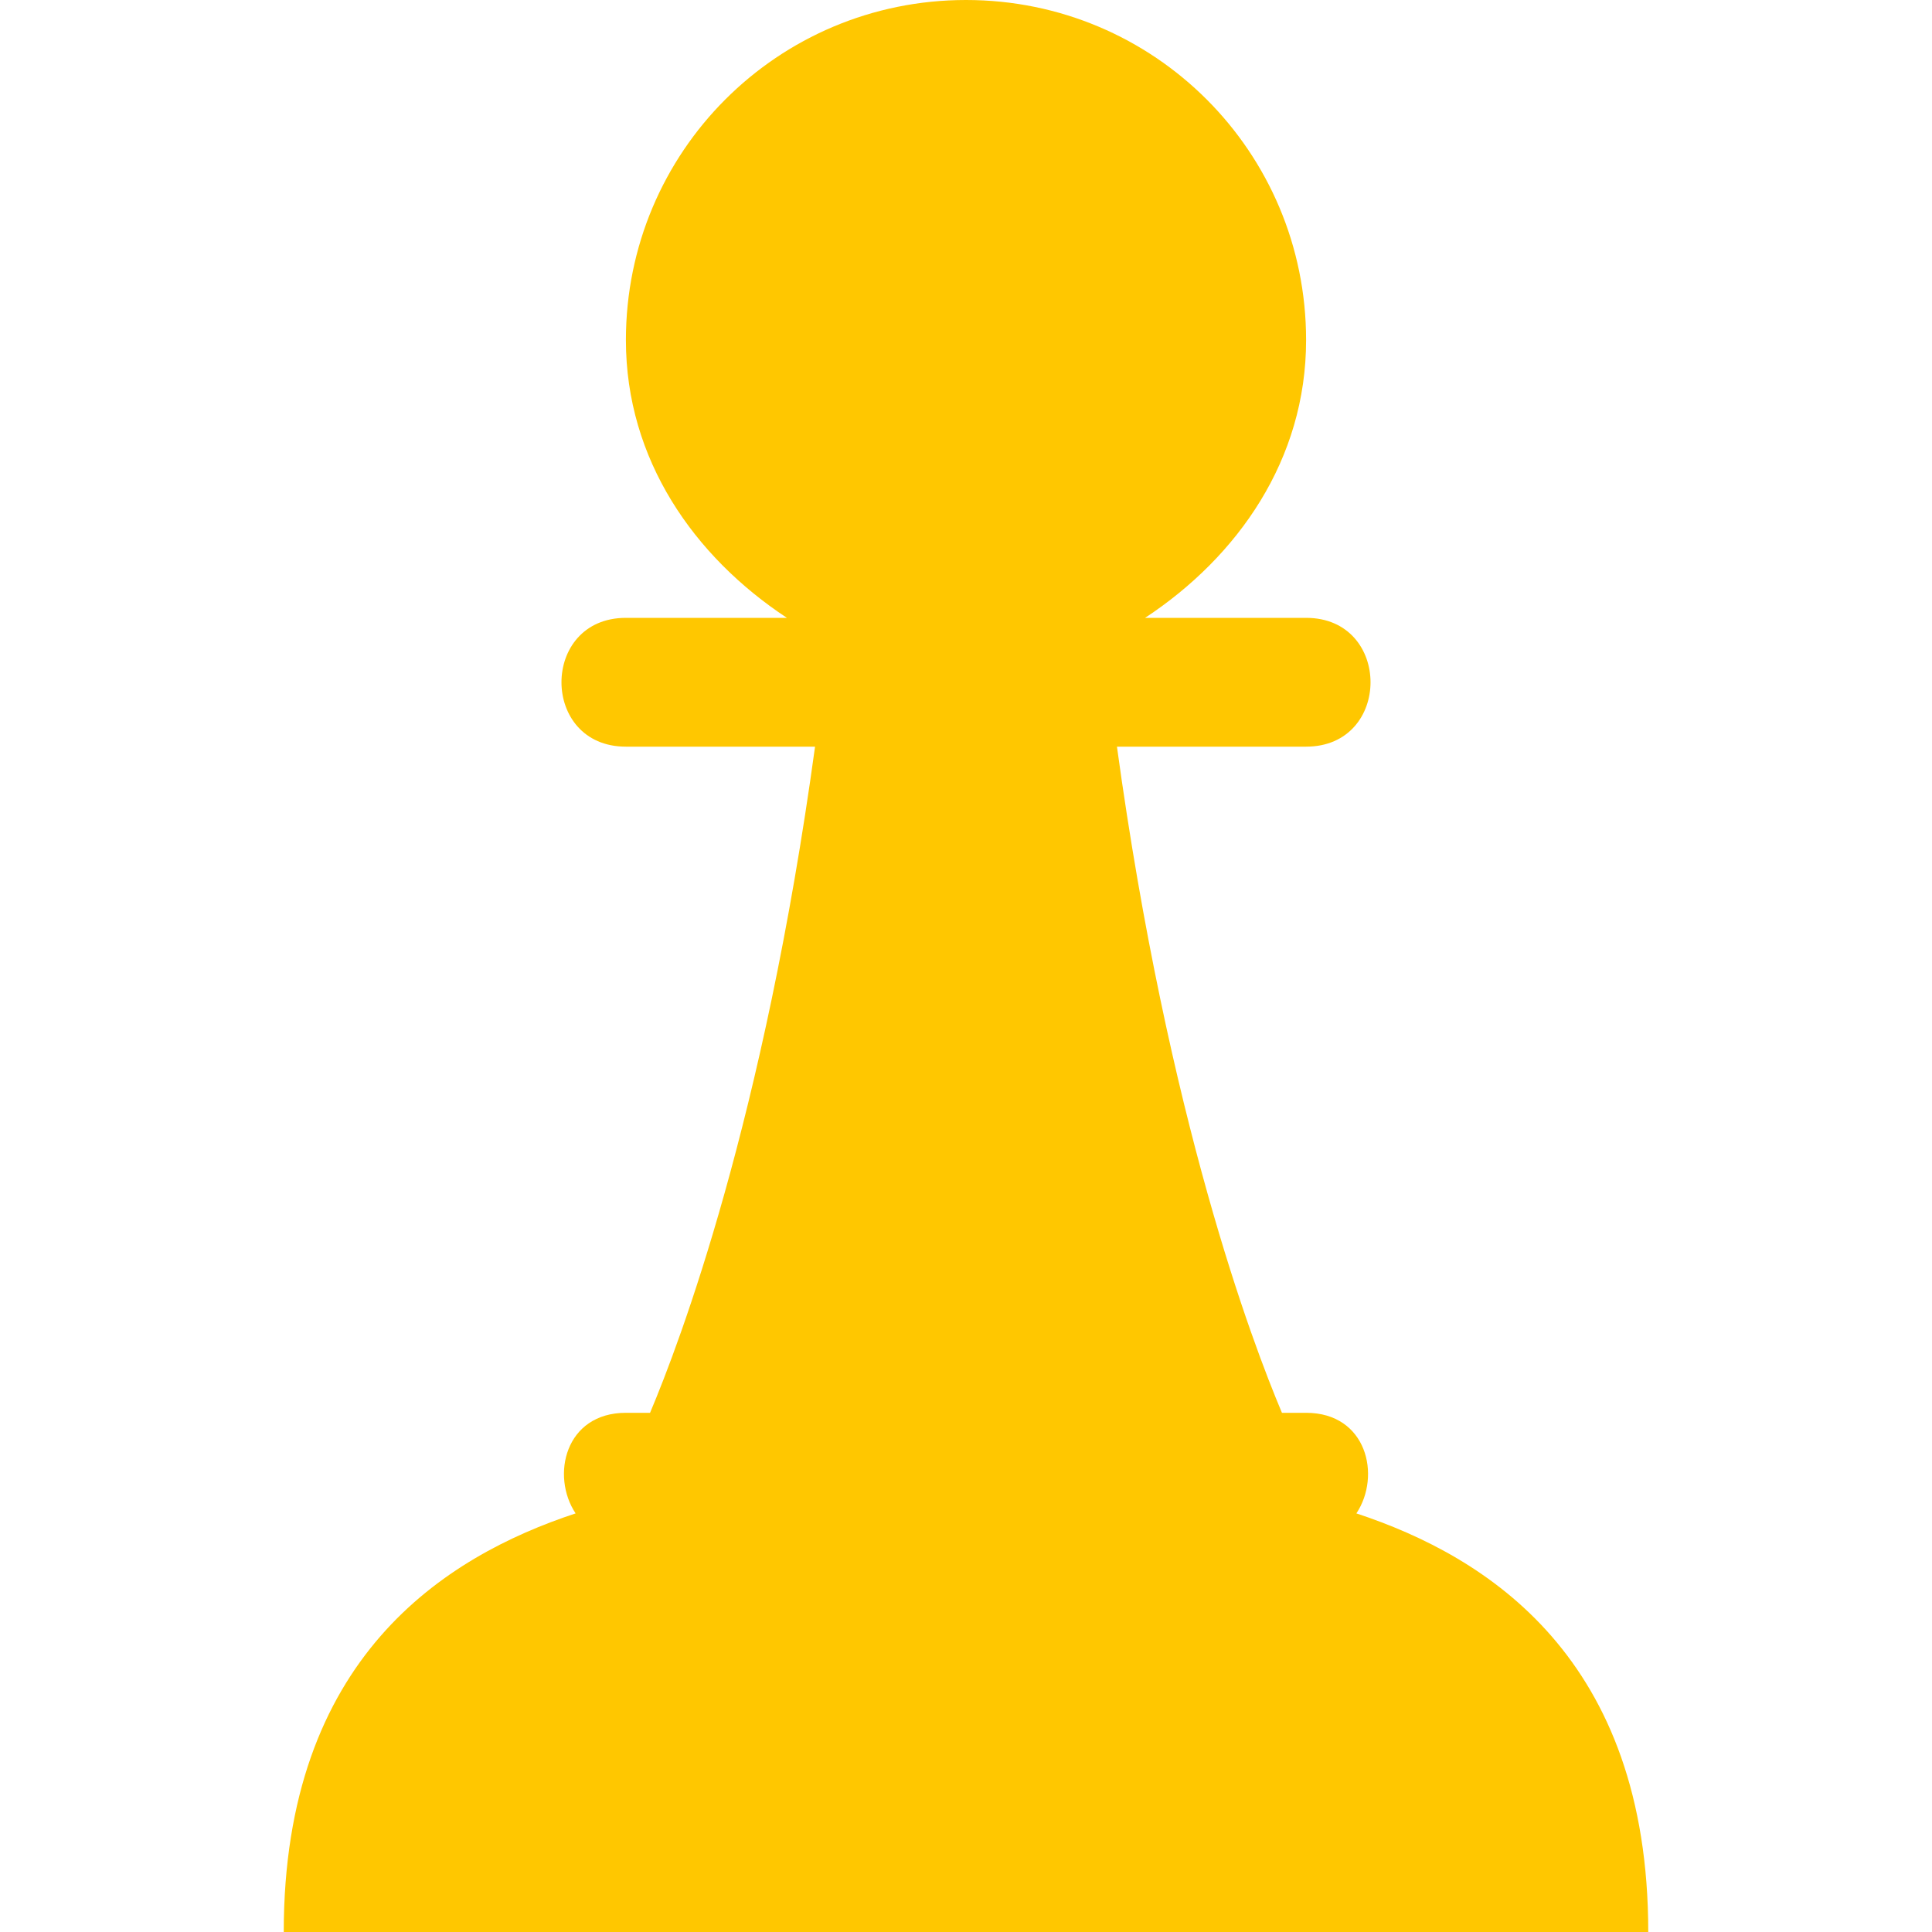
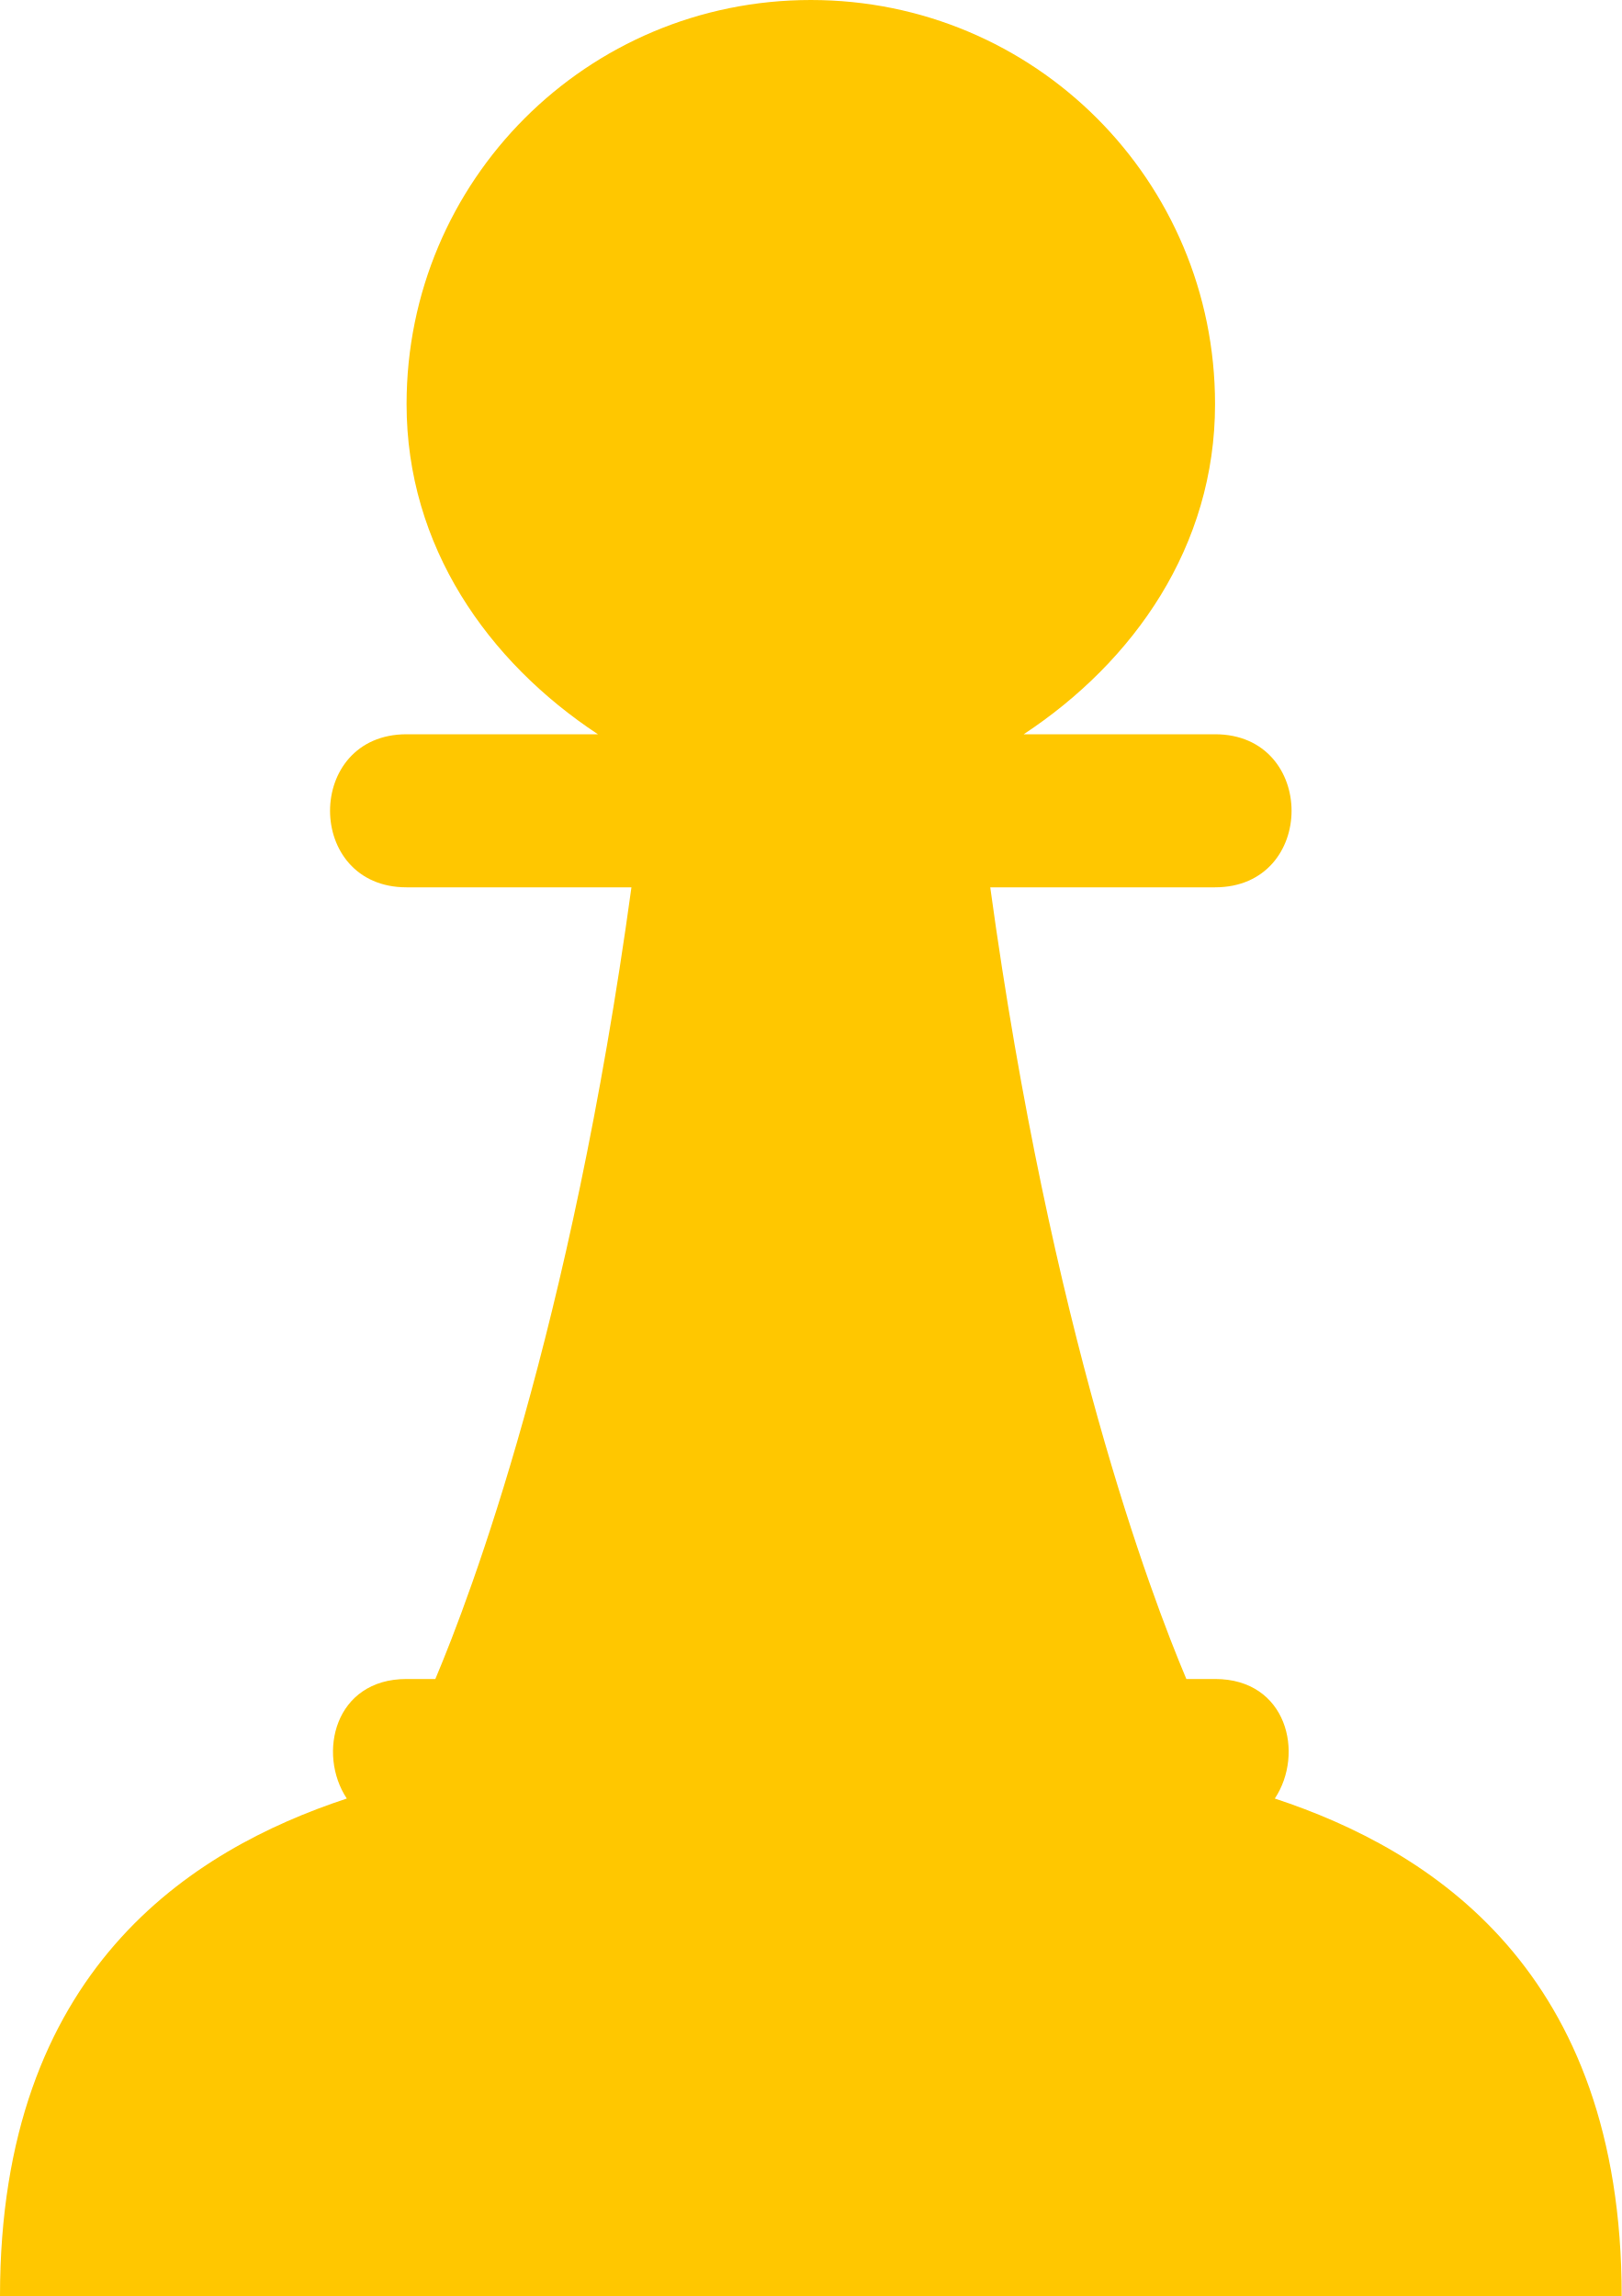
- <svg xmlns="http://www.w3.org/2000/svg" height="30.0px" stroke-miterlimit="10" style="fill-rule:nonzero;clip-rule:evenodd;stroke-linecap:round;stroke-linejoin:round;" version="1.1" viewBox="0 0 30 30" width="30.0px" xml:space="preserve">
+ <svg xmlns="http://www.w3.org/2000/svg" height="30.0px" stroke-miterlimit="10" style="fill-rule:nonzero;clip-rule:evenodd;stroke-linecap:round;stroke-linejoin:round;" version="1.1" viewBox="0 0 21.19 30" width="21.19px" xml:space="preserve">
  <defs />
-   <path d="M15 0C12.076 0 9.719 2.357 9.719 5.281C9.719 7.136 10.777 8.643 12.219 9.594L9.719 9.594C8.385 9.594 8.385 11.594 9.719 11.594C10.087 11.594 11.552 11.594 12.656 11.594C11.86 17.395 10.559 20.836 10.094 21.938L9.719 21.938C8.777 21.938 8.549 22.914 8.938 23.5C6.899 24.173 4.406 25.746 4.406 30L25.594 30C25.594 25.746 23.101 24.173 21.062 23.5C21.451 22.914 21.223 21.938 20.281 21.938L19.906 21.938C19.441 20.836 18.14 17.395 17.344 11.594C18.448 11.594 19.913 11.594 20.281 11.594C21.615 11.594 21.615 9.594 20.281 9.594L17.781 9.594C19.223 8.643 20.281 7.136 20.281 5.281C20.281 2.357 17.924 0 15 0Z" fill="#ffc700" fill-rule="nonzero" opacity="1" stroke="none" />
+   <path d="M10.594 0C7.67 0 5.312 2.357 5.312 5.281C5.312 7.136 6.371 8.643 7.812 9.594L5.312 9.594C3.979 9.594 3.979 11.594 5.312 11.594C5.681 11.594 7.146 11.594 8.25 11.594C7.454 17.395 6.153 20.836 5.688 21.938L5.312 21.938C4.371 21.938 4.143 22.914 4.531 23.5C2.493 24.173 0 25.746 0 30L21.188 30C21.188 25.746 18.695 24.173 16.656 23.5C17.045 22.914 16.817 21.938 15.875 21.938L15.5 21.938C15.035 20.836 13.734 17.395 12.938 11.594C14.042 11.594 15.507 11.594 15.875 11.594C17.208 11.594 17.208 9.594 15.875 9.594L13.375 9.594C14.816 8.643 15.875 7.136 15.875 5.281C15.875 2.357 13.518 0 10.594 0Z" fill="#ffc700" fill-rule="nonzero" opacity="1" stroke="none" />
</svg>
